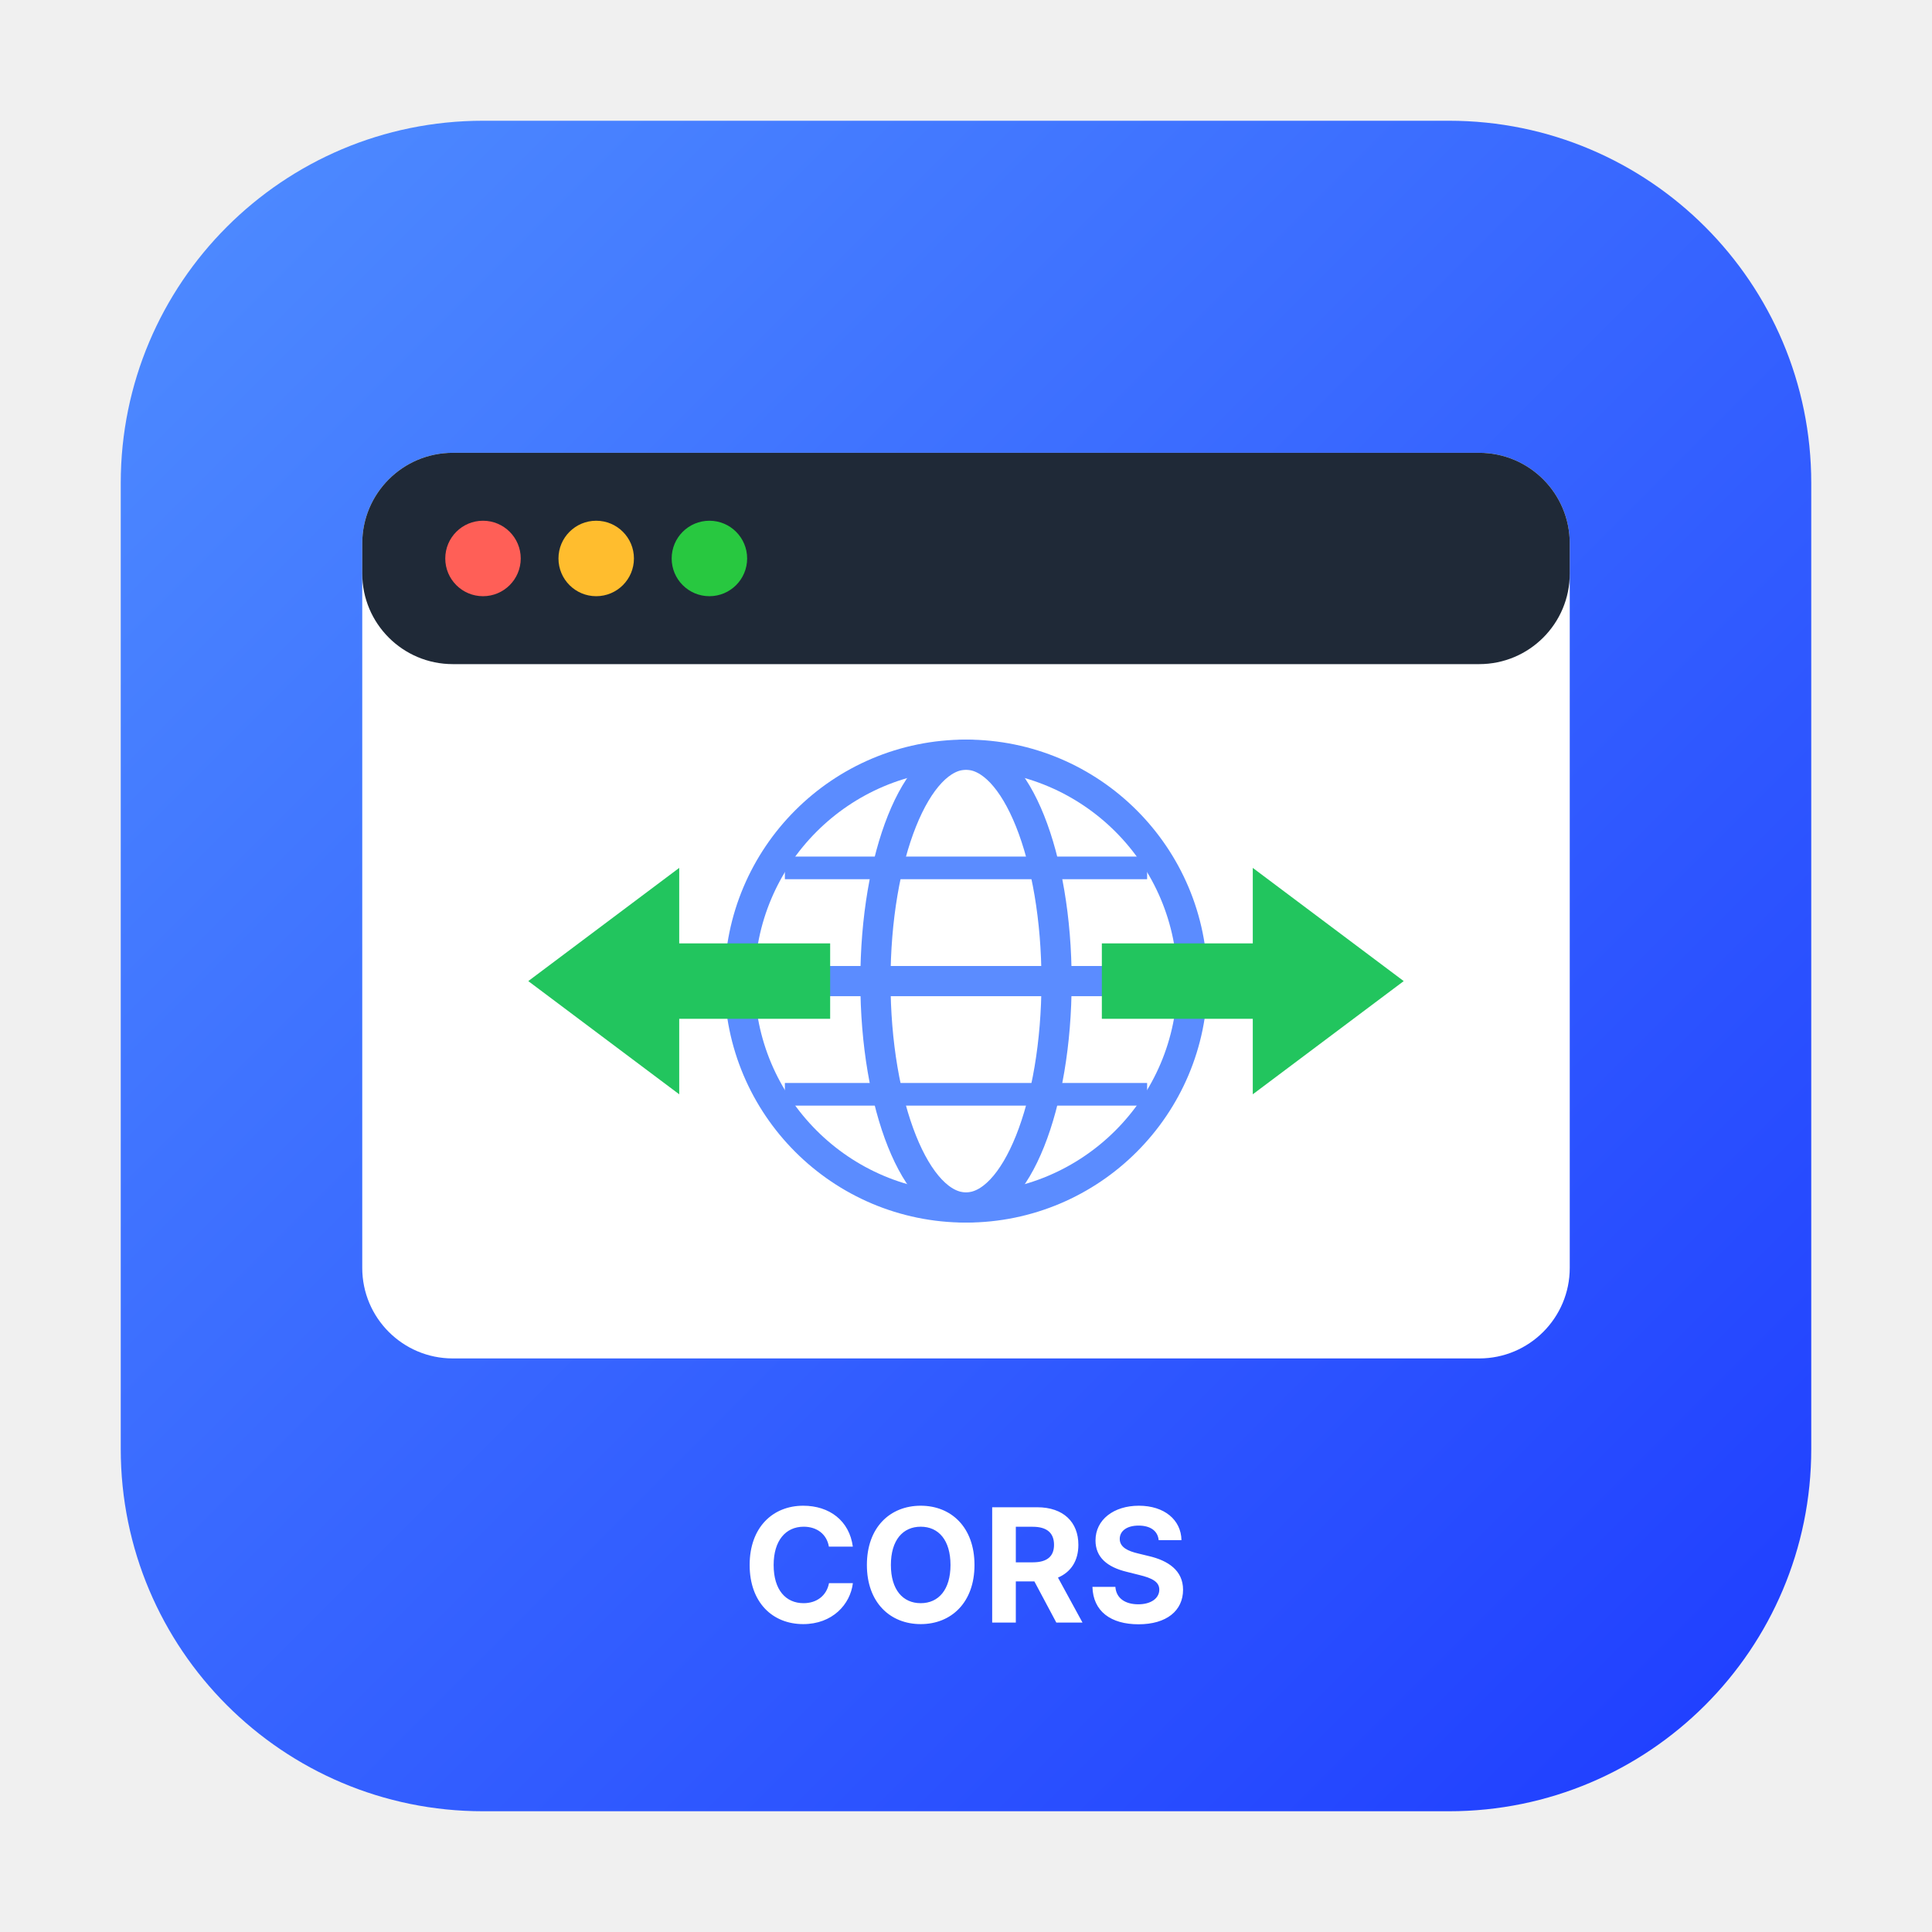
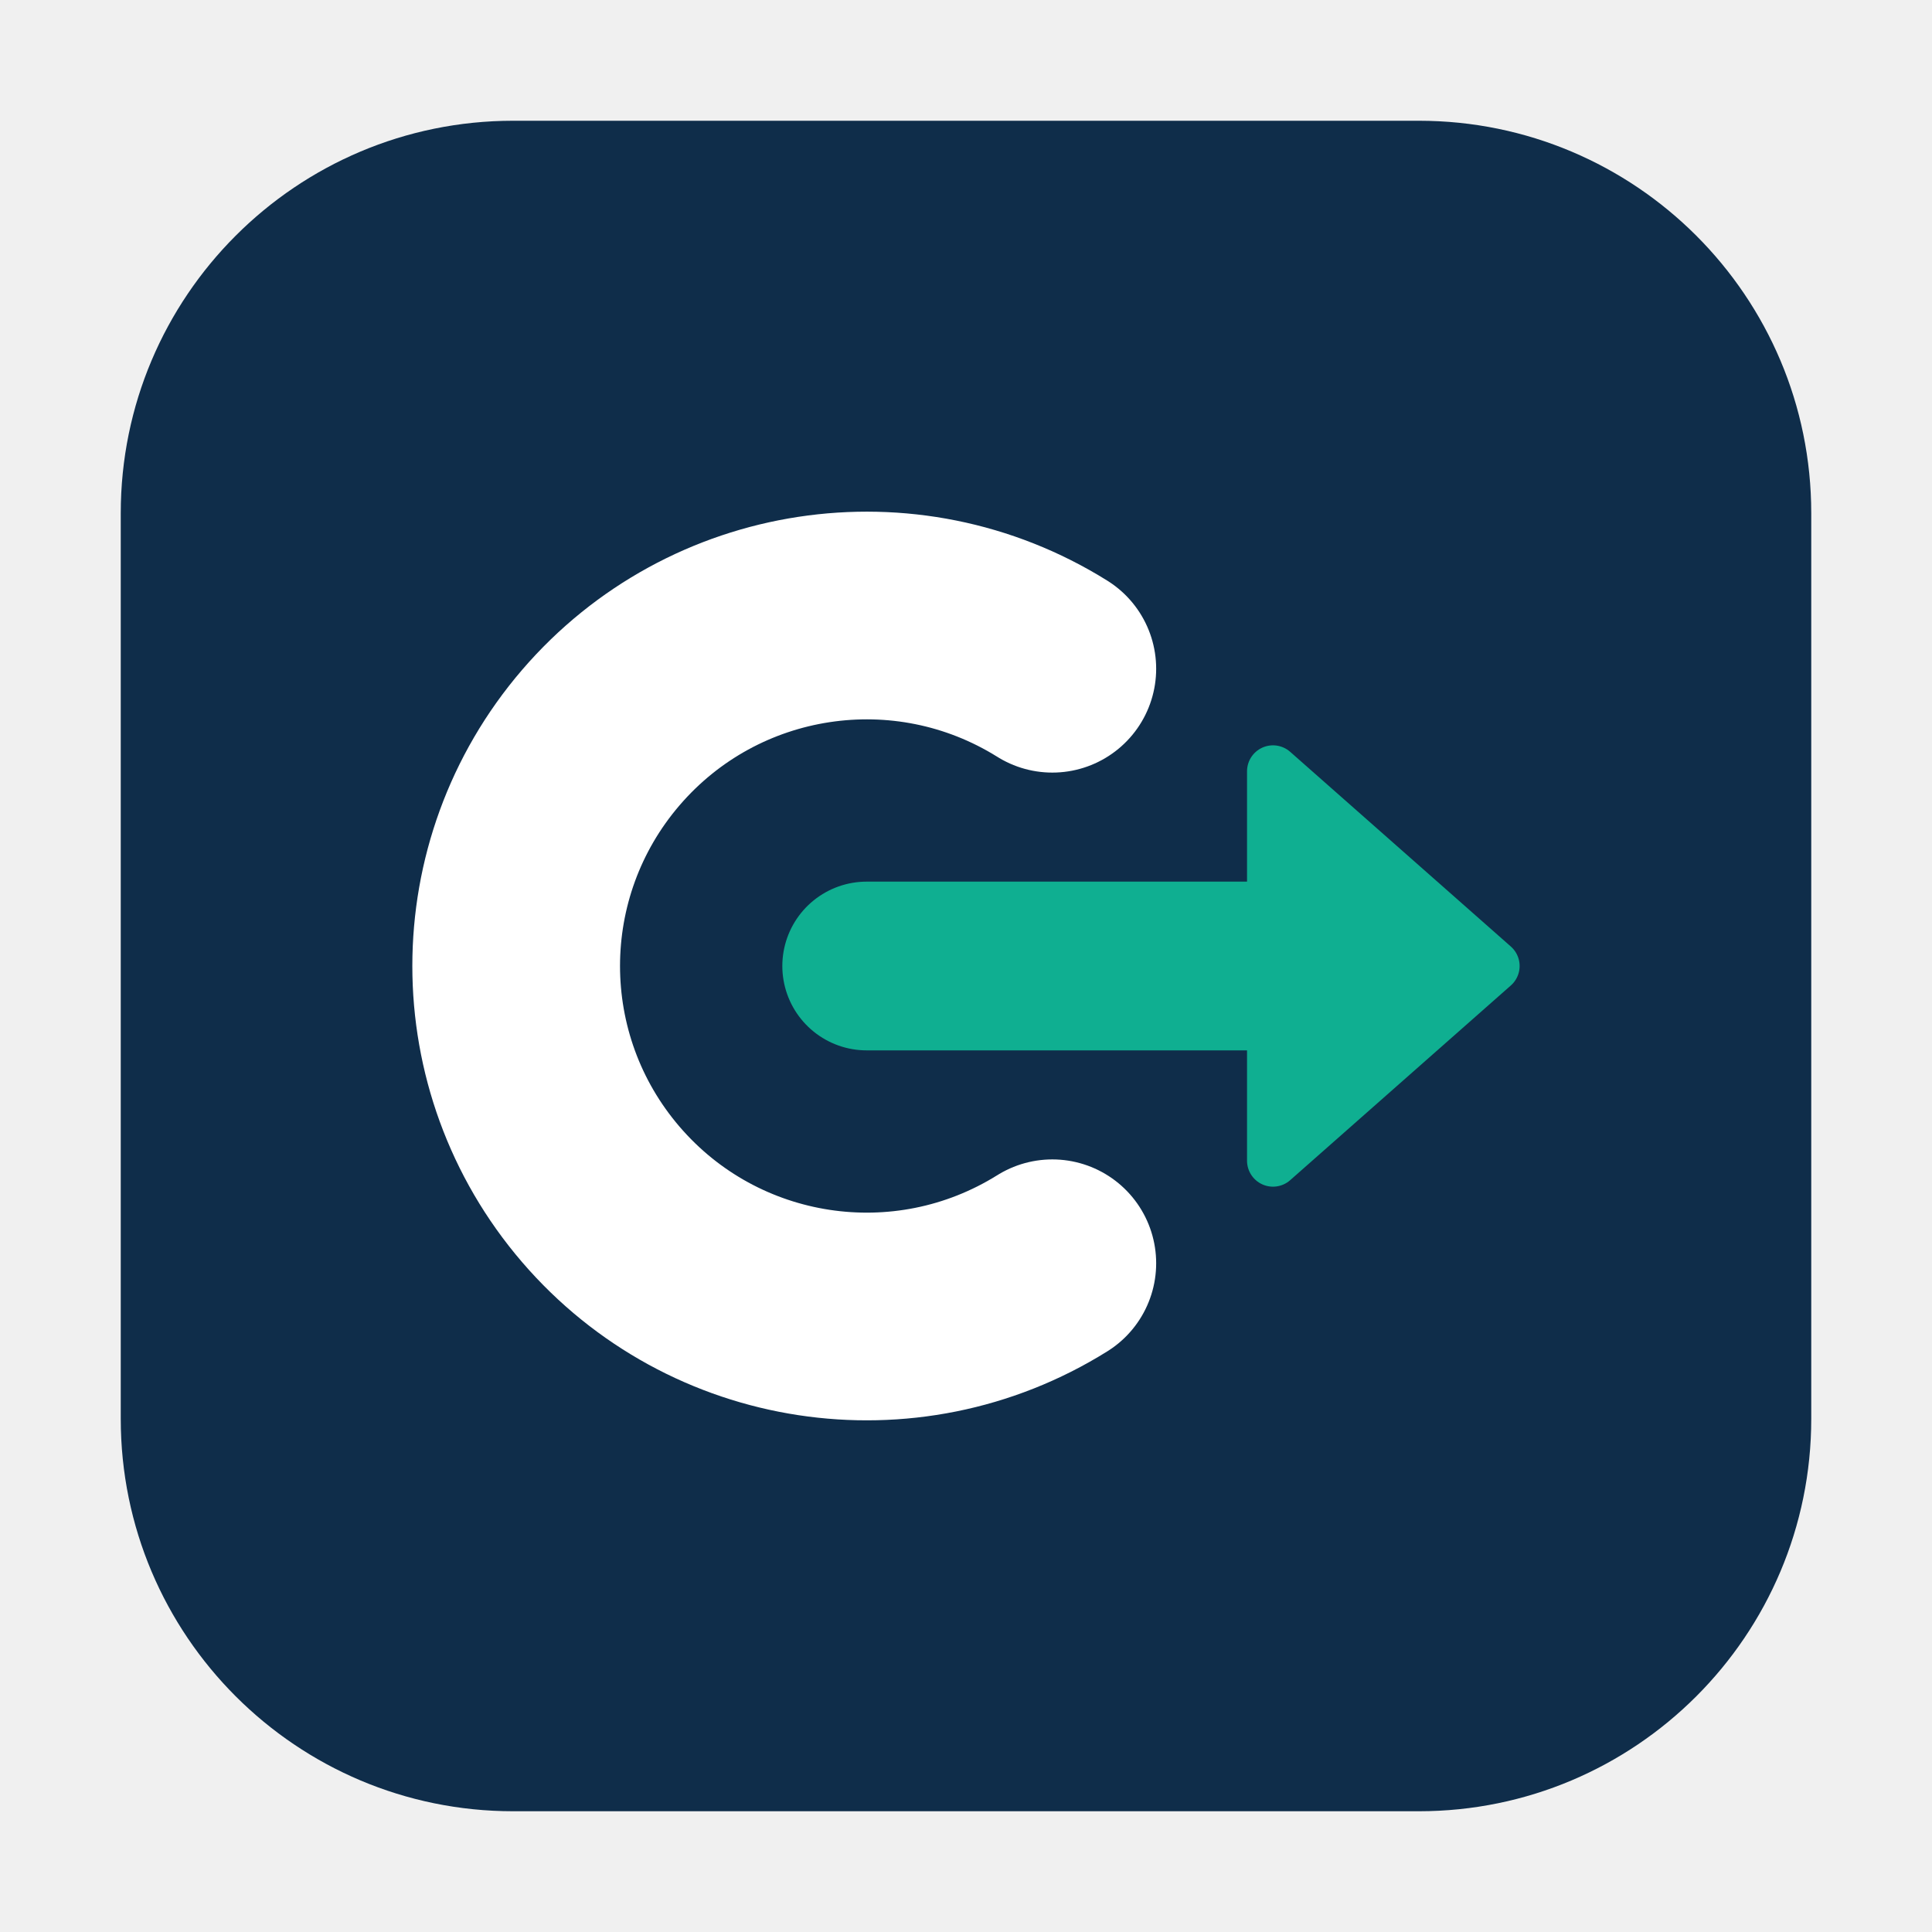
- <svg xmlns="http://www.w3.org/2000/svg" width="512" height="512" viewBox="0 0 512 512" role="img" aria-label="CORS">
-   <defs>
-     <linearGradient id="bg" x1="0%" y1="0%" x2="100%" y2="100%">
-       <stop offset="0%" stop-color="#4F8DFF" />
-       <stop offset="100%" stop-color="#1E3CFF" />
-     </linearGradient>
-   </defs>
-   <rect x="32" y="32" width="448" height="448" rx="96" fill="url(#bg)" />
-   <rect x="96" y="120" width="320" height="240" rx="24" fill="white" />
-   <rect x="96" y="120" width="320" height="56" rx="24" fill="#1F2937" />
-   <circle cx="128" cy="148" r="10" fill="#FF5F57" />
-   <circle cx="158" cy="148" r="10" fill="#FFBD2E" />
-   <circle cx="188" cy="148" r="10" fill="#28C840" />
-   <circle cx="256" cy="260" r="60" fill="none" stroke="#5B8CFF" stroke-width="8" />
-   <ellipse cx="256" cy="260" rx="24" ry="60" fill="none" stroke="#5B8CFF" stroke-width="8" />
-   <line x1="196" y1="260" x2="316" y2="260" stroke="#5B8CFF" stroke-width="8" />
-   <line x1="208" y1="230" x2="304" y2="230" stroke="#5B8CFF" stroke-width="6" />
-   <line x1="208" y1="290" x2="304" y2="290" stroke="#5B8CFF" stroke-width="6" />
-   <path d="M140 260 L180 230 L180 250 L220 250 L220 270 L180 270 L180 290 Z" fill="#22C55E" />
-   <path d="M372 260 L332 230 L332 250 L292 250 L292 270 L332 270 L332 290 Z" fill="#22C55E" />
-   <text x="256" y="430" text-anchor="middle" font-family="Inter, Arial, sans-serif" font-size="42" font-weight="700" fill="white">CORS</text>
+ <svg xmlns="http://www.w3.org/2000/svg" viewBox="0 0 128 128" role="img" aria-label="CORS Unblocker">
+   <rect x="8" y="8" width="112" height="112" rx="26" fill="#0F2D4A" />
+   <g transform="translate(22.72 22.72) scale(0.86)">
+     <path id="gateway" d="M54.65 25.1A27 27 0 1 0 54.65 70.9" fill="none" stroke="#FFFFFF" stroke-width="16" stroke-linecap="round" />
+     <path id="request-shaft" d="M40.35 48H72.65" fill="none" stroke="#0FAF91" stroke-width="13" stroke-linecap="round" />
+     <path id="request-head" d="M71.65 33L88.65 48L71.65 63Z" fill="#0FAF91" stroke="#0FAF91" stroke-width="4" stroke-linejoin="round" />
+   </g>
</svg>
